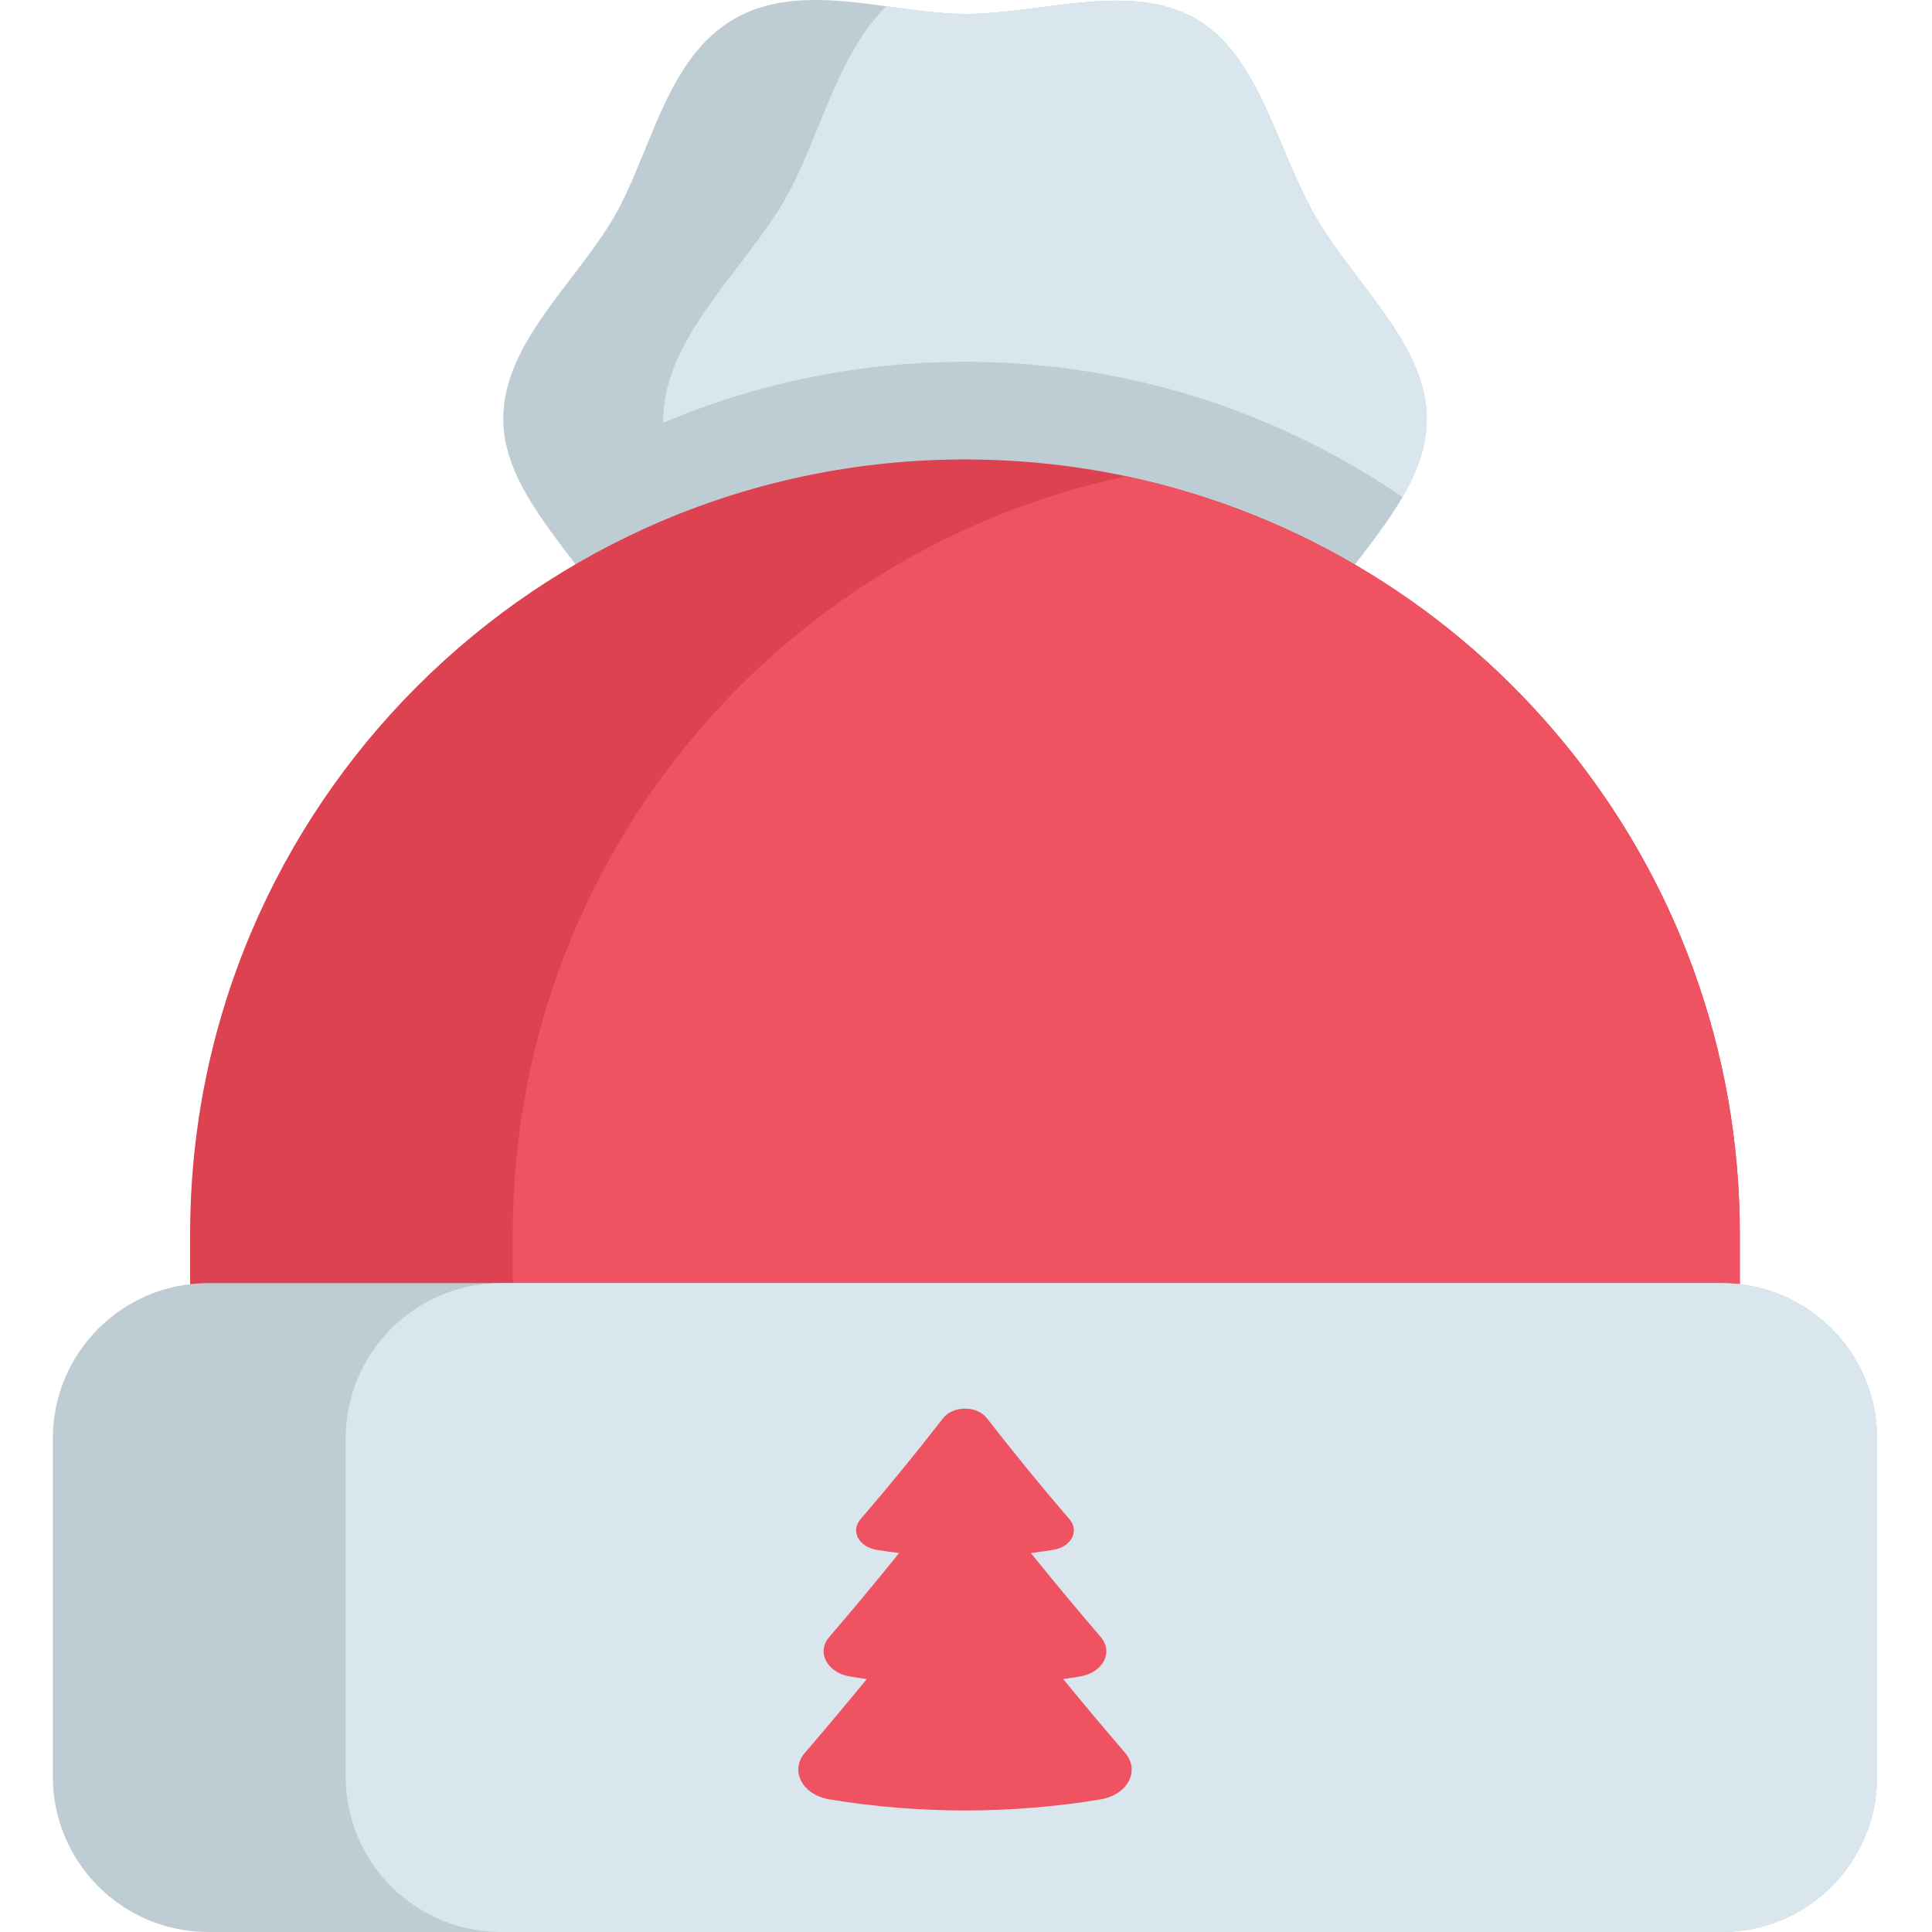
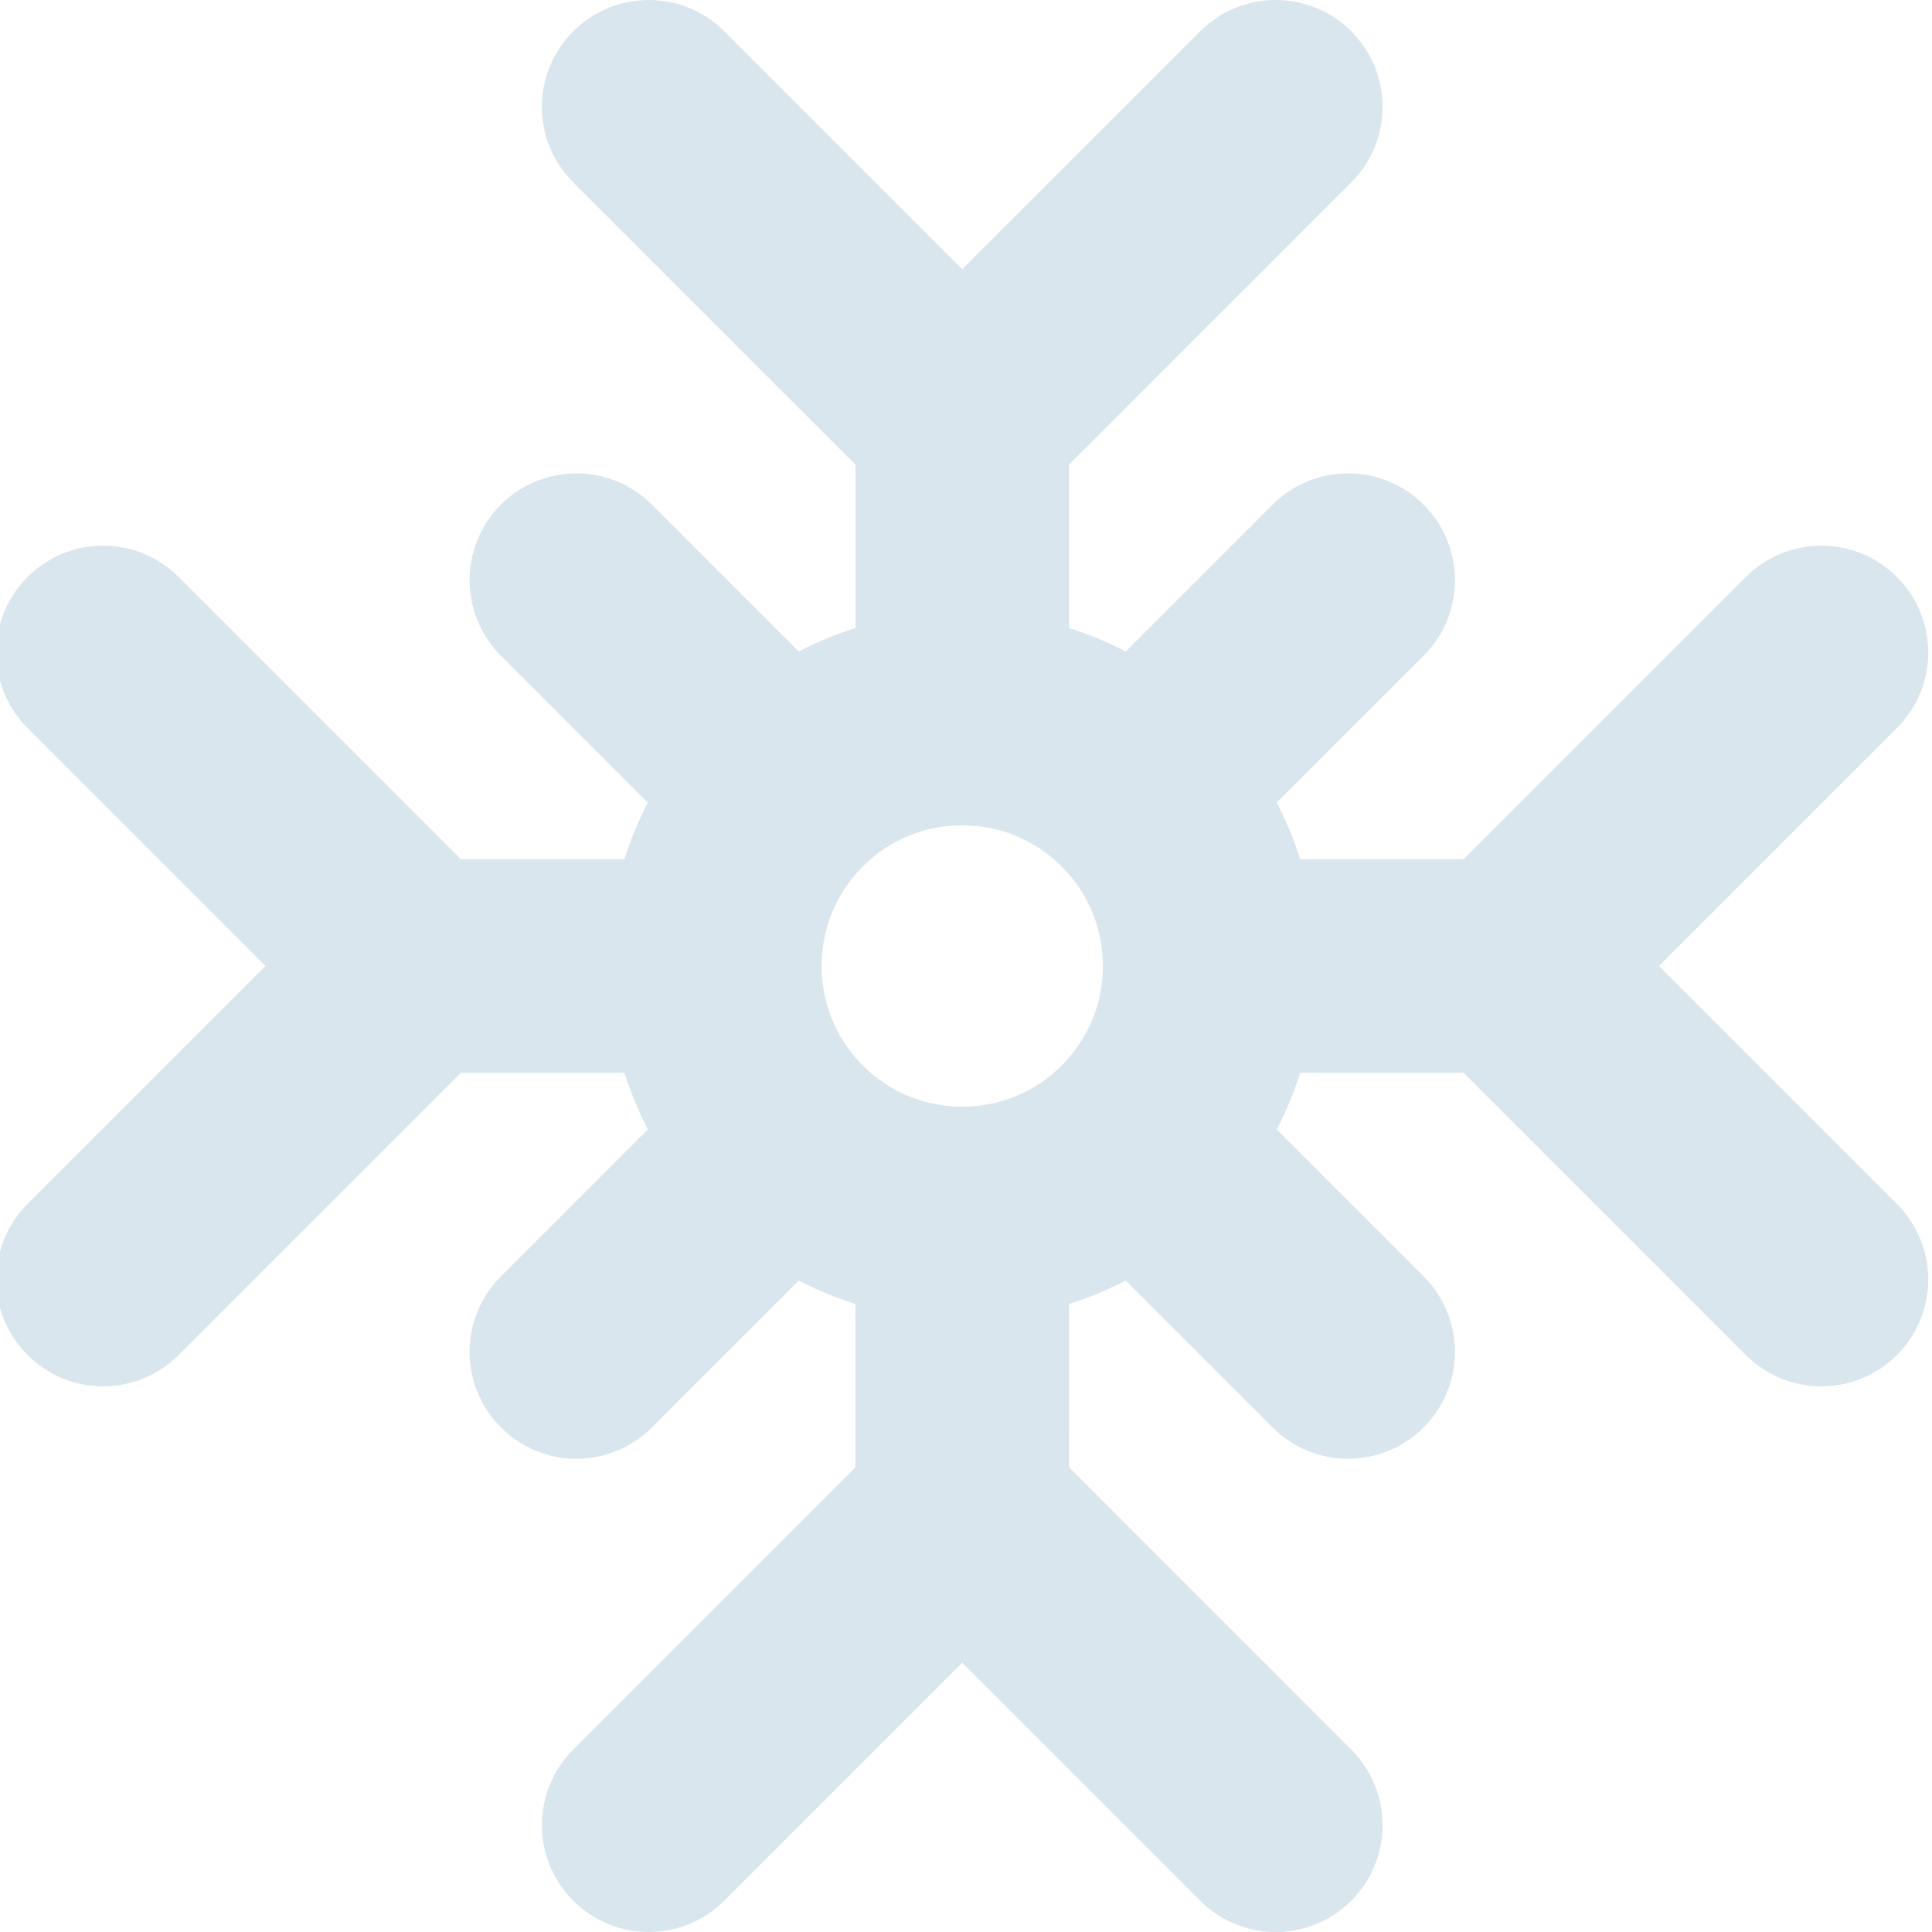
- <svg xmlns="http://www.w3.org/2000/svg" height="512pt" viewBox="-14 0 512 512" width="512pt">
-   <path d="m364.102 110.977c-.012 14.273-9.777 26.508-19.035 38.633l-165.645-.039-40.934-.012c-9.375-12.441-19.133-24.621-19.121-38.582.008-20.137 19.414-36.211 29.461-53.652 9.746-16.902 13.617-41.844 31.727-52.305 11.984-6.91 26.336-5.27 40.328-3.363 7.168.984 14.238 2.027 20.848 2.039 20.125.023 43.742-8.742 61.188 1.305 16.902 9.734 21.246 34.238 31.703 52.348 10.453 18.109 29.504 34.117 29.48 53.629zm0 0" fill="#beccd3" />
-   <path d="m364.102 110.977c-.012 7.375-2.621 14.207-6.414 20.762-21.754-14.91-46.527-25.742-73.207-31.391-13.785-2.922-28.09-4.465-42.754-4.465-28.371 0-55.395 5.758-79.984 16.16-.012-.141-.012-.277-.012-.418.012-22.047 21.258-39.648 32.254-58.742 9.098-15.77 13.516-37.934 26.895-51.227 7.168.984 14.242 2.027 20.848 2.039 20.125.023 43.746-8.742 61.188 1.305 16.902 9.734 21.246 34.238 31.703 52.348 10.457 18.109 29.508 34.117 29.484 53.629zm0 0" fill="#dae6ed" />
-   <path d="m447.074 327.102v89.051l-410.691-.195v-88.855c0-113.414 91.93-205.344 205.344-205.344 14.664 0 28.969 1.539 42.754 4.461 92.891 19.664 162.594 102.129 162.594 200.883zm0 0" fill="#dc4250" />
-   <path d="m447.074 327.102v13.281l-325.195 40.242v-53.523c0-98.754 69.703-181.23 162.605-200.883 92.887 19.664 162.59 102.129 162.59 200.883zm0 0" fill="#ef5361" />
-   <path d="m483.457 381.207v89.613c0 22.746-18.434 41.18-41.18 41.18h-401.098c-22.734 0-41.18-18.434-41.18-41.18v-89.613c0-22.734 18.445-41.168 41.18-41.168h401.098c22.746 0 41.18 18.434 41.18 41.168zm0 0" fill="#beccd3" />
-   <path d="m483.457 381.207v89.613c0 22.746-18.434 41.18-41.18 41.18h-323.484c-22.742 0-41.176-18.434-41.176-41.18v-89.613c0-22.734 18.434-41.168 41.176-41.168h323.484c22.746 0 41.18 18.434 41.18 41.168zm0 0" fill="#dae6ed" />
-   <path d="m284.148 464.5c-5.418-6.305-10.891-12.816-16.391-19.531 1.48-.211 2.961-.43 4.438-.676 6.098-1.008 8.965-6.457 5.508-10.477-6.109-7.102-12.293-14.523-18.516-22.246 2.012-.246 4.016-.531 6.012-.863 4.699-.777 6.906-4.973 4.242-8.07-7.199-8.371-14.535-17.305-21.902-26.801-2.629-3.391-8.98-3.391-11.609 0-7.367 9.496-14.703 18.43-21.902 26.801-2.664 3.098-.457 7.293 4.242 8.07 1.992.332 4 .617 6.008.863-6.219 7.723-12.402 15.145-18.512 22.246-3.461 4.023-.594 9.469 5.508 10.477 1.477.246 2.953.465 4.438.676-5.504 6.715-10.973 13.227-16.395 19.531-4.082 4.742-.699 11.168 6.496 12.355 23.68 3.922 48.164 3.922 71.848 0 7.191-1.188 10.57-7.613 6.488-12.355zm0 0" fill="#ef5361" />
+ <svg xmlns="http://www.w3.org/2000/svg" height="511pt" viewBox="1 1 511.999 511" width="511pt">
+   <path d="m440.648 256.5 63.059-63.062c11.055-11.055 11.055-28.98 0-40.039-11.059-11.055-28.98-11.055-40.039 0l-74.793 74.797h-43.305c-1.629-5.176-3.703-10.191-6.211-15.004l38.922-38.918c11.055-11.055 11.055-28.984 0-40.039-11.059-11.055-28.984-11.055-40.039 0l-38.918 38.918c-4.812-2.512-9.828-4.59-15.004-6.219v-43.324l74.777-74.777c11.059-11.059 11.059-28.984 0-40.039-11.055-11.059-28.98-11.059-40.035 0l-63.062 63.059-63.062-63.059c-11.055-11.059-28.98-11.059-40.039 0-11.055 11.055-11.055 28.98 0 40.039l74.797 74.793v43.301c-5.176 1.633-10.195 3.711-15.012 6.219l-38.91-38.91c-11.055-11.055-28.98-11.055-40.039 0-11.055 11.055-11.055 28.984 0 40.039l38.934 38.93c-2.512 4.844-4.559 9.863-6.172 14.992h-43.367l-74.797-74.797c-11.059-11.055-28.984-11.055-40.039 0-11.059 11.059-11.059 28.984 0 40.039l63.062 63.062-63.062 63.059c-11.059 11.059-11.059 28.984 0 40.039 5.527 5.531 12.773 8.293 20.02 8.293 7.242 0 14.492-2.766 20.02-8.293l74.781-74.781h43.387c1.613 5.129 3.66 10.148 6.172 14.988l-38.938 38.938c-11.055 11.055-11.055 28.98 0 40.035 5.527 5.531 12.773 8.293 20.02 8.293s14.492-2.766 20.02-8.293l38.922-38.918c4.805 2.504 9.816 4.578 14.984 6.207l.012 43.309-74.793 74.793c-11.055 11.055-11.055 28.98 0 40.039 11.059 11.055 28.984 11.055 40.039 0l63.062-63.062 63.059 63.062c5.531 5.527 12.773 8.293 20.02 8.293s14.492-2.766 20.02-8.293c11.055-11.059 11.055-28.984 0-40.039l-74.781-74.785-.012-43.312c5.176-1.629 10.195-3.707 15.008-6.219l38.93 38.93c5.527 5.527 12.773 8.293 20.02 8.293 7.246 0 14.488-2.766 20.016-8.293 11.059-11.059 11.059-28.984 0-40.039l-38.926-38.926c2.508-4.812 4.586-9.824 6.215-14.996h43.32l74.781 74.781c5.527 5.527 12.773 8.293 20.02 8.293 7.242-.004 14.492-2.766 20.02-8.293 11.055-11.059 11.055-28.984 0-40.039zm-158.285 26.363c-.008.012-.016.02-.027.027-7.039 7.027-16.391 10.895-26.336 10.895-9.867 0-19.148-3.812-26.168-10.73-.062-.062-.117-.129-.18-.191s-.129-.121-.195-.184c-14.355-14.555-14.301-38.07.176-52.547 7.043-7.043 16.406-10.922 26.367-10.922 9.875 0 19.164 3.82 26.188 10.754.059.062.117.125.176.188.059.059.121.109.18.168 6.926 7.023 10.742 16.305 10.742 26.18 0 9.945-3.867 19.297-10.895 26.336-.008.012-.016.02-.027.027zm0 0" fill="#dae6ed" />
</svg>
